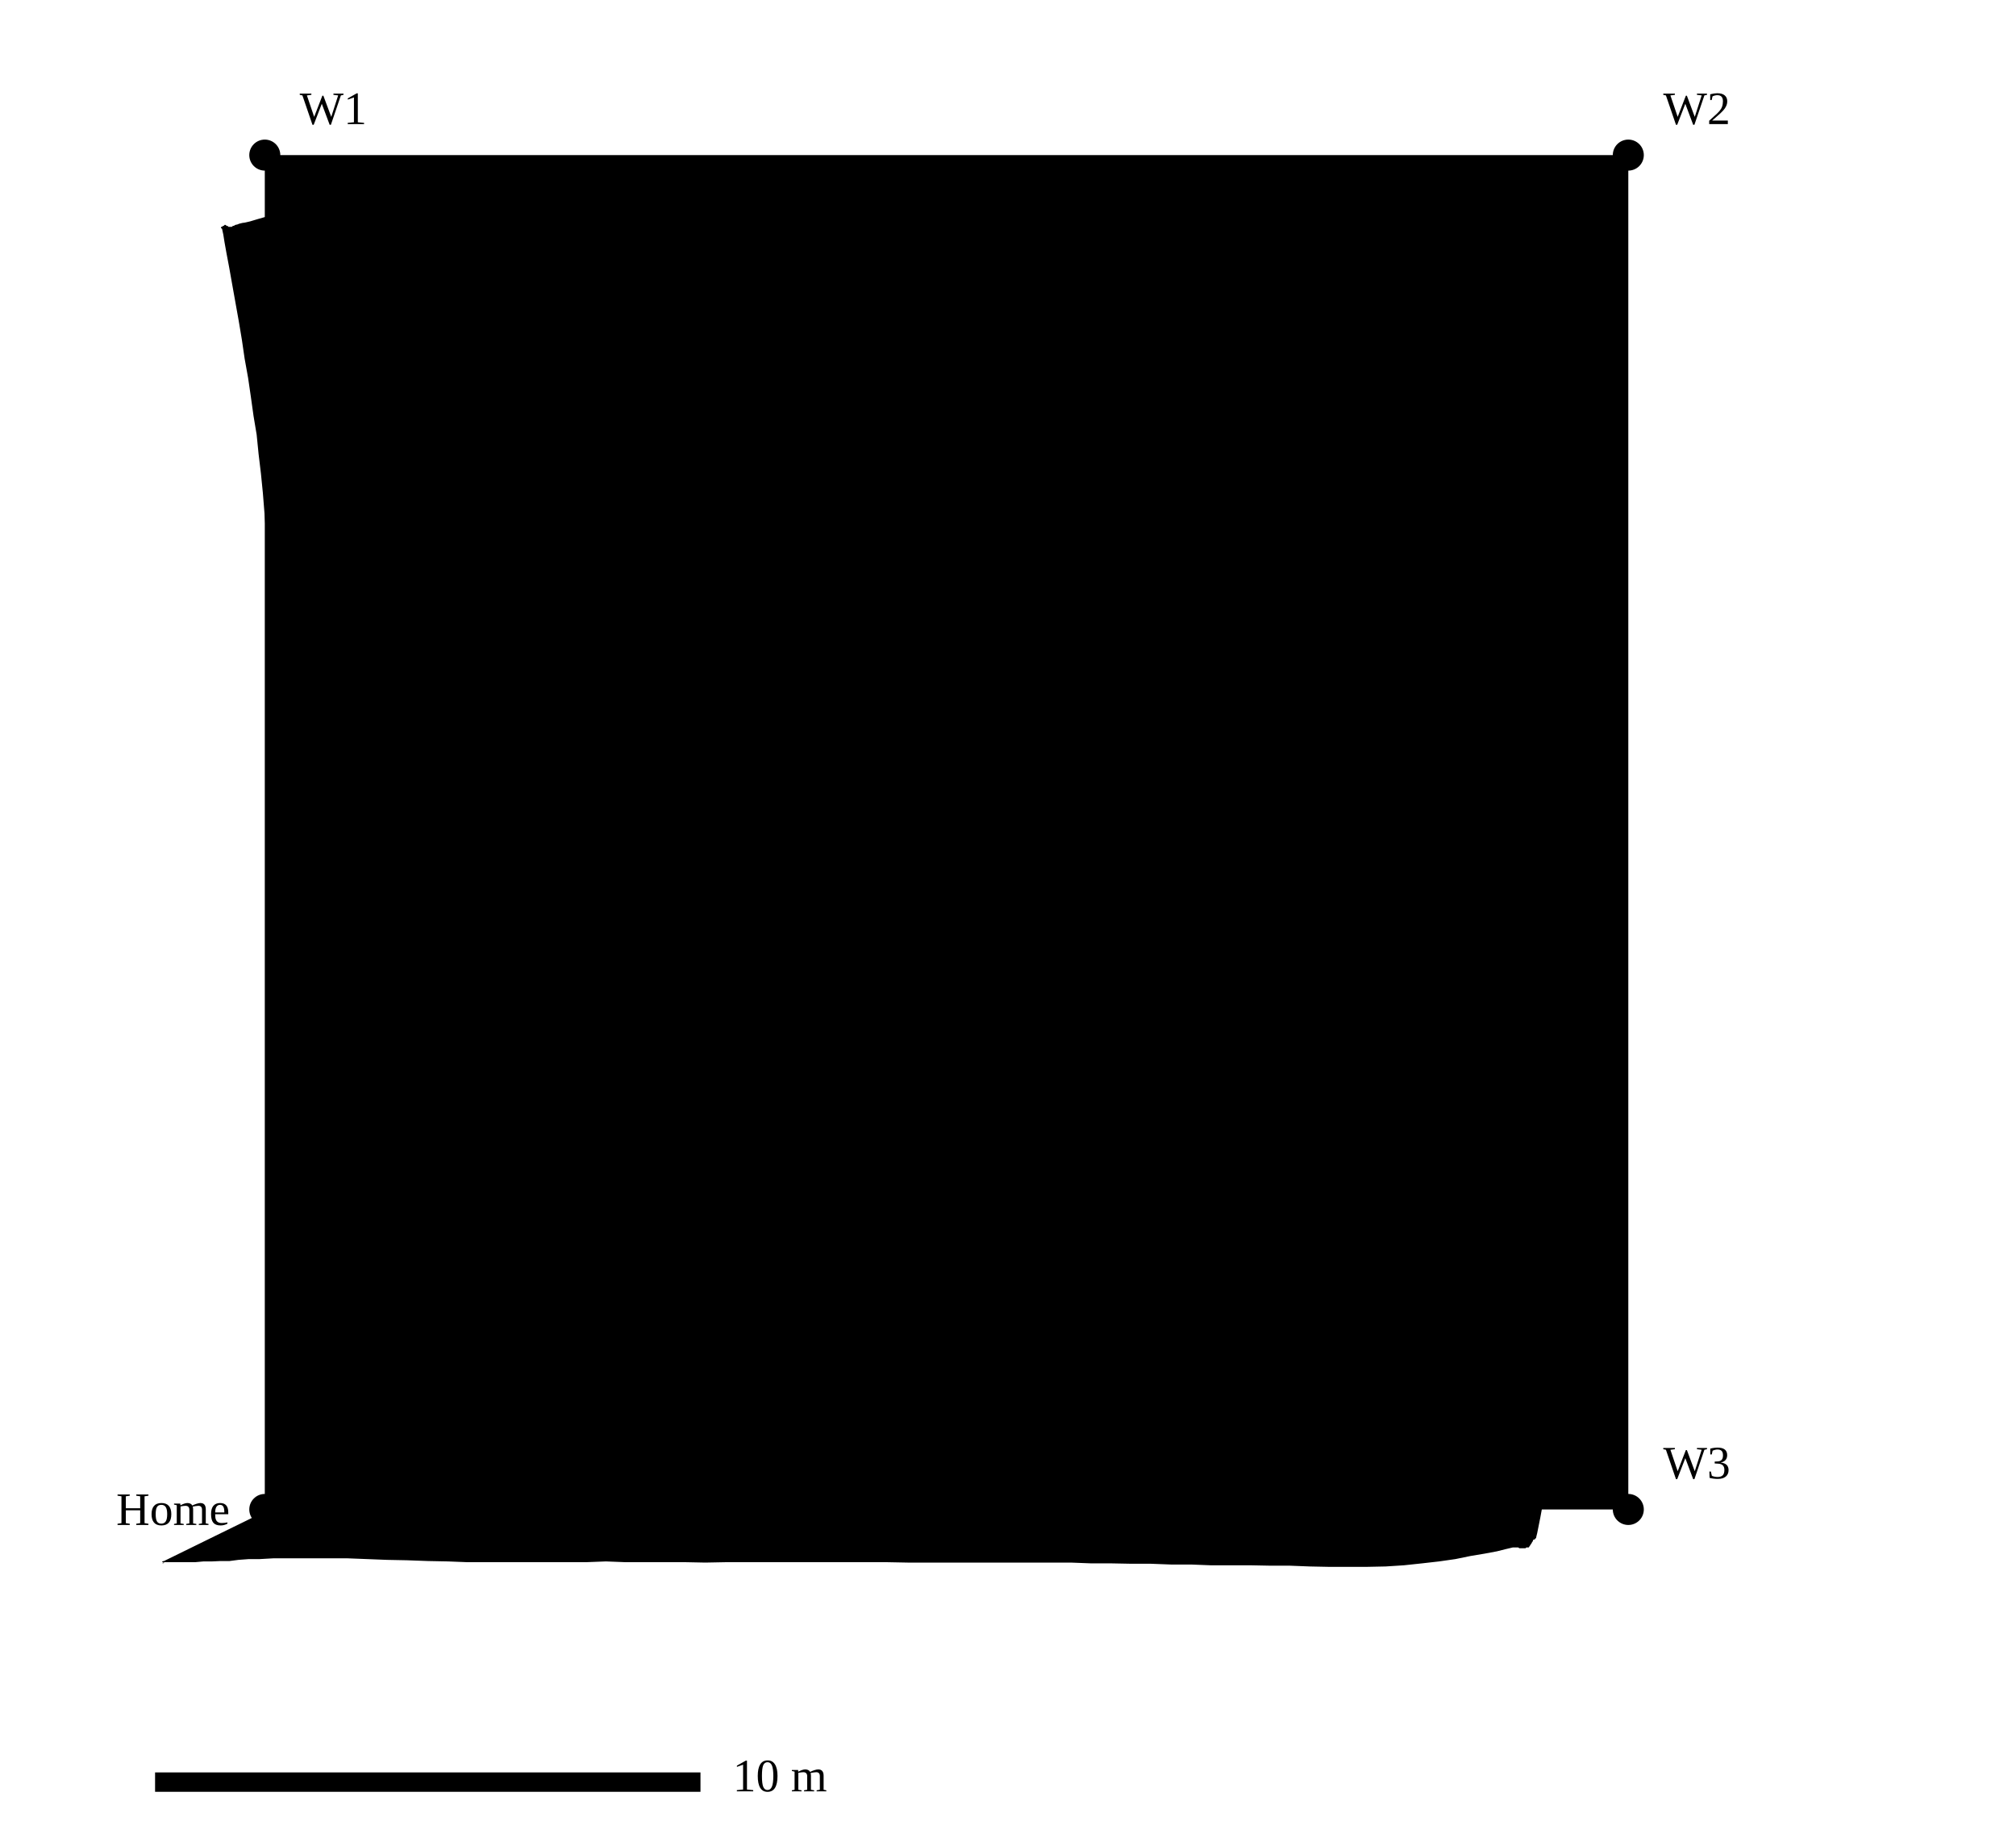
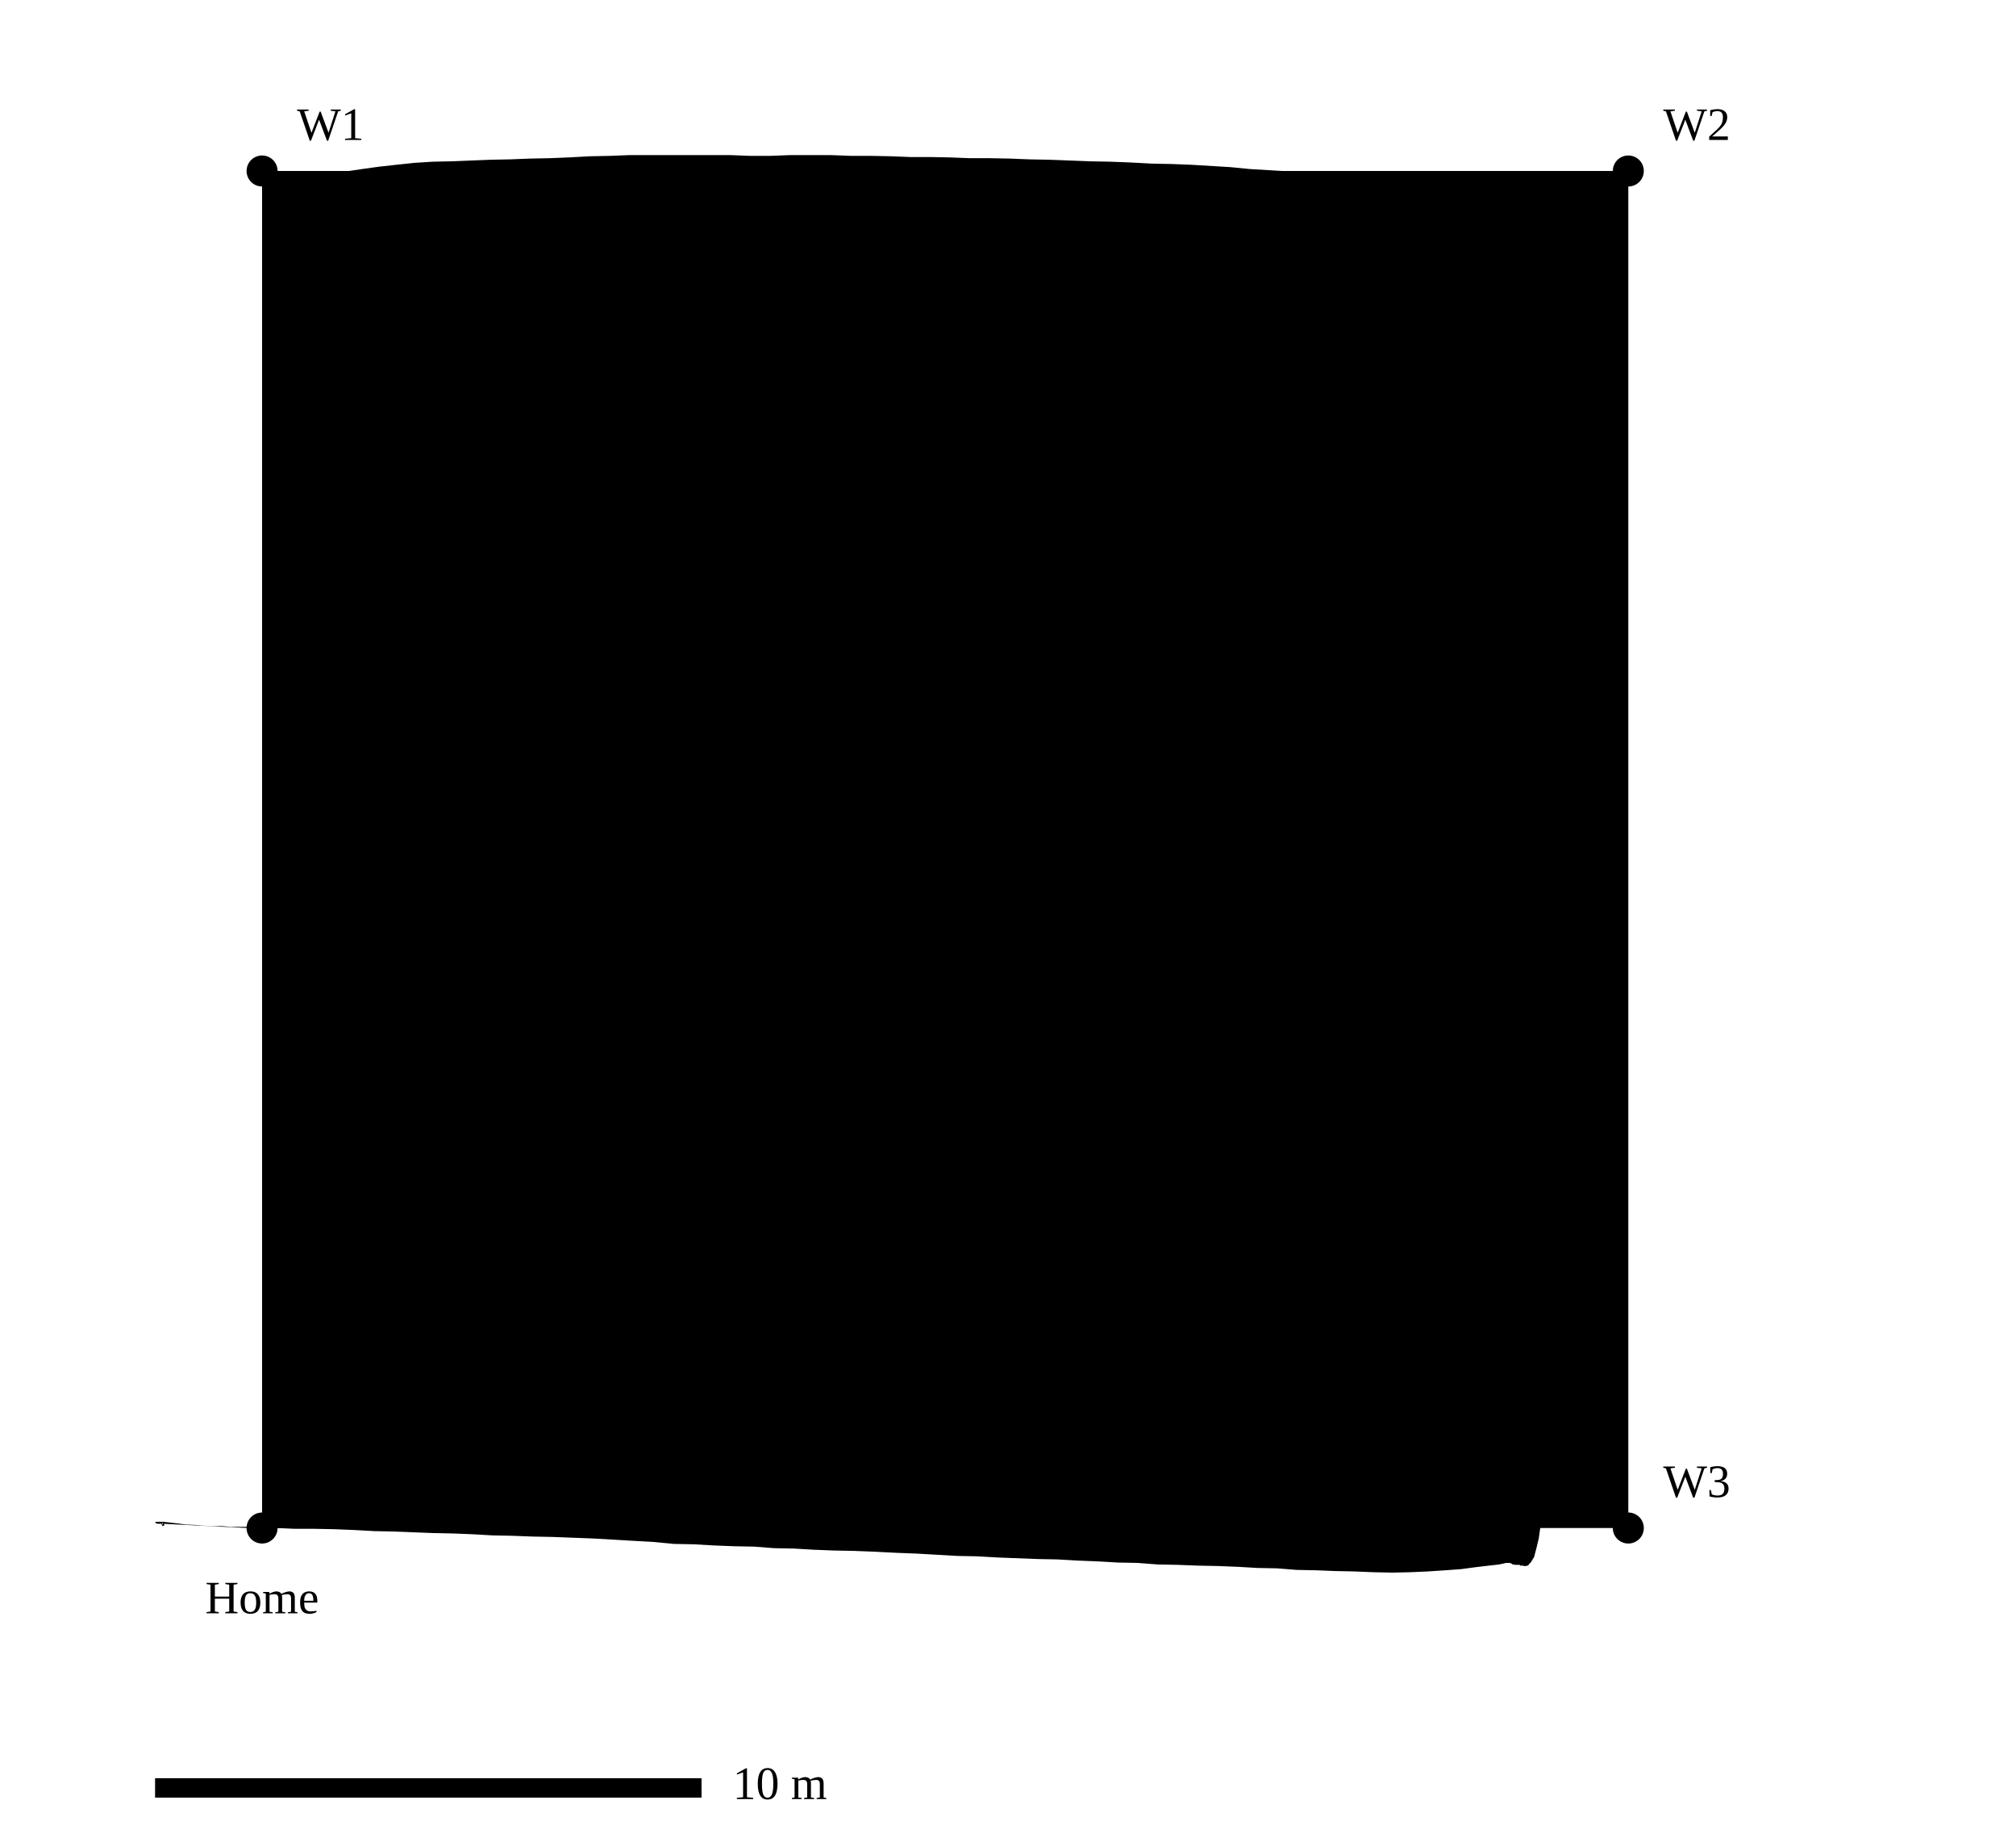
- <svg class="st-mission" viewBox="0 0 520 474" role="img" aria-labelledby="st-m-t">
-   <path class="st-plan" d="M68.3 389.3 L68.3 40.0 L420.0 40.0 L420.0 389.3 L68.3 389.3" />
-   <path class="st-path" style="--len:1399" d="M68.4 389.8 L68.5 389.8 L68.6 389.8 L68.6 389.7 L68.7 389.5 L68.7 389.5 L68.7 389.5 L68.7 389.3 L68.7 389.3 L68.8 389.3 L68.8 389.2 L68.8 389.0 L68.8 389.0 L68.8 389.0 L68.7 389.0 L68.6 389.0 L68.6 389.0 L68.6 389.0 L68.5 389.0 L68.5 389.0 L68.5 389.0 L68.5 389.0 L68.5 389.0 L68.5 389.0 L68.5 389.0 L68.5 389.0 L68.5 389.2 L68.4 389.2 L68.4 389.3 L68.4 389.5 L68.4 389.7 L68.4 389.7 L68.4 389.8 L68.4 389.8 L68.3 389.8 L68.3 389.7 L68.3 389.7 L68.3 389.7 L68.3 389.7 L68.2 389.5 L68.2 389.5 L68.2 389.5 L68.2 389.3 L68.3 389.3 L68.3 389.3 L68.3 389.3 L68.4 389.3 L68.5 389.3 L68.6 389.2 L68.7 389.2 L68.8 389.2 L68.8 389.2 L68.8 389.2 L68.8 389.2 L68.7 389.2 L68.7 389.2 L68.6 389.2 L68.6 389.3 L68.6 389.3 L68.6 389.5 L68.5 389.5 L68.5 389.5 L68.4 389.5 L68.4 389.3 L68.4 389.3 L68.4 389.3 L68.4 389.3 L68.4 389.3 L68.4 389.3 L68.4 389.5 L68.4 389.5 L68.4 389.5 L68.3 389.5 L68.3 389.5 L68.3 389.3 L68.3 389.3 L68.3 389.3 L68.3 389.3 L68.3 389.3 L68.3 389.3 L68.4 389.5 L68.4 389.5 L68.6 389.5 L68.6 389.3 L68.6 389.3 L68.6 389.3 L68.6 389.3 L68.6 389.5 L68.6 389.5 L68.6 389.7 L68.6 389.7 L68.6 389.7 L68.6 389.7 L68.6 389.5 L68.5 389.5 L68.5 389.5 L68.4 389.5 L68.4 389.5 L68.3 389.5 L68.3 389.5 L68.3 389.5 L68.3 389.5 L68.4 389.5 L68.4 389.5 L68.4 389.5 L68.5 389.5 L68.5 389.5 L68.5 389.5 L68.6 389.5 L68.6 389.7 L68.5 389.7 L68.5 389.5 L68.4 389.5 L68.4 389.5 L68.4 389.5 L68.4 389.5 L68.3 389.5 L68.4 389.5 L68.4 389.7 L68.5 389.7 L68.5 389.7 L68.6 389.7 L68.6 389.5 L68.7 389.5 L68.7 389.7 L68.7 389.7 L68.7 389.7 L68.6 389.8 L68.6 389.8 L68.7 389.8 L68.7 389.8 L68.7 389.7 L68.7 389.5 L68.6 389.3 L68.6 389.2 L68.5 389.2 L68.5 389.2 L68.6 389.2 L68.7 389.2 L68.8 389.0 L69.0 388.9 L69.4 388.9 L69.6 388.7 L69.9 388.7 L70.2 388.6 L70.3 388.4 L70.4 388.4 L70.5 388.3 L70.6 388.1 L70.7 388.1 L70.8 387.9 L71.1 387.9 L71.3 387.8 L71.6 387.8 L71.8 387.8 L72.0 387.6 L72.2 387.6 L72.4 387.3 L72.6 387.2 L72.9 386.9 L73.2 386.7 L73.4 386.4 L73.6 386.2 L73.8 385.9 L74.0 385.5 L74.2 385.0 L74.5 384.4 L74.6 383.7 L74.8 383.0 L75.1 381.7 L75.5 379.7 L76.1 376.9 L76.7 373.6 L77.1 369.7 L77.5 365.5 L77.7 361.2 L77.8 356.5 L77.8 351.9 L77.8 347.0 L77.8 341.9 L77.7 337.1 L77.6 332.1 L77.5 327.1 L77.4 322.1 L77.4 317.0 L77.3 312.0 L77.2 306.9 L77.2 301.8 L77.1 296.6 L77.0 291.5 L77.0 286.4 L76.9 281.1 L76.8 275.9 L76.7 270.8 L76.6 265.7 L76.4 260.5 L76.3 255.4 L76.0 250.3 L75.7 245.0 L75.6 239.9 L75.4 234.7 L75.2 229.6 L75.0 224.5 L74.8 219.3 L74.6 214.2 L74.2 208.9 L73.9 203.8 L73.6 198.6 L73.3 193.5 L73.0 188.5 L72.5 182.8 L72.1 178.3 L71.8 173.3 L71.4 167.5 L71.0 162.4 L70.5 157.4 L70.1 152.3 L69.6 147.3 L69.2 142.2 L68.6 137.2 L68.2 132.1 L67.8 127.1 L67.3 122.1 L66.7 117.1 L66.2 112.1 L65.4 107.3 L64.7 102.3 L64.0 97.5 L63.1 92.5 L62.4 87.7 L61.6 82.9 L59.9 73.4 L59.1 68.9 L58.4 65.2 L57.9 62.4 L57.6 60.5 L57.4 59.6 L57.3 59.1 L57.2 58.9 L57.2 58.9 L57.2 58.9 L57.2 58.9 L57.1 58.9 L57.1 58.9 L57.0 58.8 L57.0 58.8 L57.0 58.6 L57.1 58.5 L57.3 58.5 L57.4 58.3 L57.6 58.3 L57.7 58.2 L57.8 58.2 L57.9 58.0 L58.0 58.0 L58.1 58.0 L58.2 58.0 L58.4 58.2 L58.4 58.2 L58.6 58.3 L58.8 58.3 L58.9 58.5 L59.1 58.5 L59.2 58.5 L59.4 58.5 L59.6 58.5 L59.8 58.5 L60.0 58.3 L60.4 58.2 L60.7 58.0 L61.2 57.9 L61.7 57.7 L62.5 57.5 L63.2 57.4 L64.5 57.1 L66.5 56.5 L69.3 55.7 L72.6 54.7 L76.5 53.8 L80.6 52.7 L85.1 51.9 L89.6 51.0 L94.3 50.4 L99.2 49.8 L104.0 49.3 L109.0 49.0 L113.9 48.7 L118.9 48.2 L123.8 47.9 L128.8 47.6 L133.9 47.1 L139.0 46.8 L144.1 46.5 L149.3 46.2 L154.5 45.9 L159.7 45.6 L165.0 45.3 L170.2 45.1 L175.5 44.8 L180.7 44.6 L186.3 44.3 L191.5 44.2 L196.6 44.0 L201.8 43.9 L207.0 43.7 L212.2 43.7 L217.2 43.5 L222.4 43.5 L227.5 43.5 L232.7 43.4 L237.9 43.2 L243.0 43.2 L248.1 43.1 L253.3 43.1 L258.4 43.1 L263.5 42.9 L268.5 42.9 L273.5 43.1 L278.6 43.1 L283.8 43.2 L289.0 43.2 L294.2 43.4 L299.4 43.5 L304.5 43.5 L309.6 43.7 L314.7 43.9 L319.7 44.0 L324.8 44.3 L329.8 44.5 L334.9 44.8 L340.6 45.3 L345.6 45.6 L350.6 46.0 L355.6 46.5 L360.6 47.0 L365.4 47.6 L370.3 48.2 L375.2 48.8 L384.7 50.4 L389.2 51.2 L393.1 51.9 L396.0 52.6 L397.7 53.0 L398.5 53.3 L399.0 53.7 L399.2 53.8 L399.4 54.1 L399.6 54.3 L399.7 54.4 L399.8 54.6 L399.9 54.7 L400.0 54.9 L400.1 55.1 L400.2 55.2 L400.3 55.4 L400.4 55.5 L400.4 55.7 L400.4 56.0 L400.4 56.1 L400.3 56.5 L400.3 56.6 L400.2 56.9 L400.2 57.1 L400.3 57.4 L400.3 57.5 L400.3 57.9 L400.3 58.0 L400.3 58.3 L400.2 58.6 L400.1 59.1 L400.1 59.6 L400.1 60.2 L400.1 61.0 L400.3 62.1 L400.5 64.2 L400.8 67.2 L401.4 70.9 L401.8 75.3 L402.1 79.9 L402.4 84.8 L402.7 89.7 L403.0 94.7 L403.3 99.7 L403.7 104.5 L404.1 109.5 L404.4 114.5 L404.9 119.5 L405.2 125.1 L405.5 130.0 L405.7 135.2 L405.9 140.3 L406.2 145.4 L406.5 150.6 L406.8 155.7 L407.0 160.8 L407.3 166.0 L407.6 171.3 L407.8 176.4 L408.2 181.5 L408.4 186.7 L408.7 191.8 L408.8 196.9 L409.0 202.1 L409.2 207.3 L409.4 212.5 L409.5 217.6 L409.7 222.7 L409.8 228.0 L410.0 233.2 L410.1 238.5 L410.2 243.6 L410.3 248.7 L410.4 253.9 L410.5 259.0 L410.5 264.4 L410.6 269.4 L410.7 274.5 L410.7 279.5 L410.7 284.5 L410.7 289.3 L410.5 294.3 L410.2 299.4 L409.8 304.4 L409.4 309.5 L409.0 314.5 L408.6 319.7 L408.0 324.6 L407.5 329.6 L406.9 334.6 L406.2 339.7 L405.5 344.7 L404.8 349.7 L404.0 354.7 L403.2 359.5 L402.2 364.3 L401.4 369.3 L400.4 374.1 L398.7 383.4 L398.0 387.6 L397.3 391.4 L396.8 393.9 L396.5 395.4 L396.3 396.2 L396.2 396.7 L396.0 396.8 L395.9 397.0 L395.6 397.1 L395.5 397.1 L395.4 397.3 L395.4 397.4 L395.3 397.6 L395.2 397.7 L395.0 398.1 L394.9 398.2 L394.8 398.4 L394.7 398.5 L394.6 398.7 L394.5 398.8 L394.4 399.0 L394.3 399.1 L394.1 399.1 L393.9 399.1 L393.7 399.1 L393.5 399.3 L393.3 399.3 L393.1 399.3 L392.8 399.3 L392.6 399.3 L392.3 399.3 L391.9 399.3 L391.6 399.1 L391.3 399.1 L391.0 399.1 L390.2 399.1 L388.5 399.5 L386.1 400.1 L382.9 400.7 L379.3 401.3 L375.4 402.1 L371.2 402.7 L366.8 403.2 L362.1 403.7 L357.4 404.0 L352.6 404.1 L347.6 404.1 L342.7 404.1 L337.8 404.0 L332.7 403.8 L327.7 403.8 L322.6 403.7 L317.5 403.7 L312.3 403.7 L307.2 403.5 L302.0 403.5 L296.8 403.3 L291.7 403.3 L286.5 403.2 L281.4 403.2 L276.2 403.0 L271.0 403.0 L265.8 403.0 L260.6 403.0 L254.9 403.0 L249.6 403.0 L244.4 403.0 L239.3 403.0 L234.1 403.0 L228.9 402.9 L223.7 402.9 L218.5 402.9 L213.2 402.9 L208.0 402.9 L202.8 402.9 L197.5 402.9 L192.3 402.9 L187.1 402.9 L181.9 403.0 L176.9 402.9 L171.7 402.9 L166.6 402.9 L161.4 402.9 L156.3 402.7 L151.1 402.9 L146.0 402.9 L140.8 402.9 L135.7 402.9 L130.6 402.9 L125.7 402.9 L120.6 402.9 L115.5 402.7 L110.4 402.6 L104.9 402.4 L99.8 402.3 L94.7 402.1 L89.6 401.9 L84.5 401.9 L79.5 401.9 L74.7 401.9 L70.5 401.9 L67.0 402.1 L64.2 402.1 L61.5 402.3 L59.2 402.6 L56.9 402.6 L54.7 402.7 L52.5 402.7 L50.3 402.9 L48.1 402.9 L45.8 402.9 L43.8 402.9 L42.1 402.9 L40.8 402.9 L40.1 402.9 L40.0 402.9 L40.4 402.9 L41.0 402.9 L41.4 402.9 L41.7 402.9 L41.8 402.7 L41.9 402.7 L41.9 402.7 L41.8 402.7 L41.7 402.9 L41.7 402.9 L41.7 402.9 L41.7 402.9 L41.8 402.9 L41.9 402.7 L42.0 402.7 L42.1 402.6 L42.2 402.6 L42.2 402.6 L42.2 402.7 L42.2 402.9 L42.1 403.0 L42.1 403.2 L42.0 403.2 L42.0 403.2 L42.0 403.2 L42.0 403.2 L42.0 403.2 L41.9 403.0 L41.9 403.0 L41.8 403.0 L41.7 403.0 L41.6 403.0 L41.6 403.0 L41.6 403.0 L41.8 403.0 L41.9 403.0 L42.0 403.0 L42.0 403.0 L42.0 403.0 L41.9 403.0 L41.9 403.0 L41.9 403.0 L41.9 403.0 L41.9 403.2 L42.0 403.2 L42.1 403.2 L42.2 403.2 L42.3 403.0 L42.3 403.0 L42.3 402.9 L42.3 402.9 L42.2 402.9 L42.2 402.9 L42.1 402.7 L42.1 402.7" />
-   <circle class="st-wp" cx="68.3" cy="389.3" r="4" />
-   <text class="st-wpl" x="59.3" y="393.3" text-anchor="end">Home</text>
-   <circle class="st-wp" cx="68.3" cy="40.0" r="4" />
-   <text class="st-wpl" x="77.3" y="32.0">W1</text>
-   <circle class="st-wp" cx="420.0" cy="40.0" r="4" />
-   <text class="st-wpl" x="429.0" y="32.0">W2</text>
-   <circle class="st-wp" cx="420.0" cy="389.3" r="4" />
-   <text class="st-wpl" x="429.0" y="381.3">W3</text>
-   <path class="st-scale" d="M40 457.117 V462.117 H180.677 V457.117" />
-   <text class="st-wpl" x="189" y="462">10 m</text>
+ <svg class="st-mission" viewBox="0 0 520 476" role="img" aria-labelledby="st-m-t">
+   <path class="st-plan" d="M67.6 394.1 L67.6 44.1 L420.0 44.1 L420.0 394.1 L67.6 394.1" />
+   <path class="st-path" style="--len:1417" d="M67.9 394.3 L67.9 394.3 L67.9 394.3 L67.8 394.3 L67.8 394.3 L67.7 394.1 L67.7 394.1 L67.6 394.0 L67.6 394.0 L67.5 393.8 L67.5 393.8 L67.5 393.8 L67.5 393.6 L67.5 393.6 L67.5 393.6 L67.5 393.6 L67.5 393.8 L67.6 393.8 L67.6 394.0 L67.6 394.0 L67.6 394.0 L67.6 394.1 L67.6 394.1 L67.7 394.1 L67.6 394.1 L67.7 394.1 L67.7 394.1 L67.7 394.1 L67.7 394.0 L67.7 394.0 L67.7 394.0 L67.7 394.0 L67.7 394.0 L67.6 394.0 L67.6 394.0 L67.5 394.0 L67.5 394.0 L67.5 394.0 L67.5 394.0 L67.5 393.8 L67.5 393.8 L67.5 393.8 L67.5 394.0 L67.5 394.0 L67.5 394.0 L67.6 394.1 L67.7 394.1 L67.7 394.1 L67.7 394.1 L67.7 394.0 L67.6 394.0 L67.5 393.8 L67.5 393.8 L67.4 393.8 L67.4 393.8 L67.4 393.8 L67.4 394.0 L67.4 394.0 L67.4 394.0 L67.4 394.1 L67.5 394.1 L67.5 394.1 L67.5 394.3 L67.5 394.3 L67.4 394.3 L67.3 394.3 L67.3 394.3 L67.3 394.3 L67.3 394.1 L67.3 394.1 L67.3 394.0 L67.2 394.0 L67.3 394.0 L67.3 394.0 L67.4 394.0 L67.4 394.0 L67.5 394.0 L67.6 394.0 L67.6 394.0 L67.6 394.1 L67.5 394.1 L67.5 394.1 L67.7 394.4 L67.7 394.4 L67.7 394.3 L67.6 394.3 L67.6 394.1 L67.6 394.1 L67.5 394.1 L67.5 394.0 L67.4 394.0 L67.4 394.0 L67.4 394.0 L67.4 394.0 L67.3 394.0 L67.3 394.1 L67.3 394.3 L67.4 394.4 L67.5 394.6 L67.6 394.7 L67.7 394.7 L67.8 394.9 L67.9 394.9 L67.8 394.9 L67.7 394.9 L67.5 394.9 L67.4 394.7 L67.2 394.7 L67.1 394.9 L67.1 394.9 L67.1 394.9 L67.1 394.7 L67.3 394.7 L67.4 394.6 L67.5 394.3 L67.5 394.1 L67.6 394.0 L67.6 393.8 L67.6 393.8 L67.7 393.6 L67.7 393.6 L67.7 393.6 L67.7 393.8 L67.6 394.0 L67.7 394.1 L67.7 394.4 L67.7 394.6 L67.8 394.7 L67.8 394.7 L67.8 394.7 L67.6 394.6 L67.6 394.6 L67.6 394.6 L67.6 394.6 L67.6 394.4 L67.5 394.3 L67.5 394.3 L67.5 394.3 L67.6 394.3 L67.7 394.3 L67.9 394.1 L68.1 394.0 L68.4 394.0 L68.6 394.0 L68.8 394.0 L69.0 394.0 L69.2 393.8 L69.3 393.6 L69.5 393.3 L69.6 393.2 L69.8 393.0 L70.0 392.7 L70.2 392.7 L70.3 392.5 L70.4 392.4 L70.6 392.4 L70.7 392.4 L70.9 392.2 L71.1 392.1 L71.4 391.8 L71.7 391.6 L72.0 391.3 L72.2 391.1 L72.4 390.8 L72.7 390.5 L73.0 390.1 L73.4 389.4 L73.7 388.7 L74.1 387.6 L74.5 385.5 L75.2 382.7 L75.7 379.3 L76.2 375.4 L76.6 371.4 L77.1 366.8 L77.3 362.2 L77.4 357.3 L77.5 352.3 L77.5 347.5 L77.4 342.5 L77.4 337.7 L77.4 332.7 L77.4 327.7 L77.4 322.6 L77.3 317.6 L77.3 312.4 L77.2 307.5 L77.1 302.5 L77.1 297.3 L77.1 292.3 L77.1 287.2 L77.2 282.0 L77.3 276.7 L77.4 271.6 L77.5 265.7 L77.5 260.4 L77.5 255.2 L77.4 249.9 L77.3 244.8 L77.3 239.5 L77.2 234.4 L77.1 229.2 L77.0 224.1 L76.9 218.9 L76.6 213.8 L76.5 208.6 L76.4 203.5 L76.2 198.4 L76.1 193.2 L76.0 188.1 L75.9 183.1 L75.8 177.9 L75.7 172.9 L75.5 168.0 L75.3 162.8 L75.0 157.7 L74.8 152.7 L74.5 147.5 L74.2 142.4 L74.0 137.4 L73.9 132.4 L73.7 127.3 L73.4 122.3 L73.1 117.1 L72.9 112.2 L72.7 107.2 L72.5 102.2 L72.2 97.0 L72.0 92.1 L71.5 86.6 L71.2 81.5 L71.0 76.3 L70.6 71.3 L70.0 61.7 L69.5 57.5 L69.3 53.7 L69.1 51.2 L69.1 49.8 L69.2 49.0 L69.2 48.9 L69.2 48.9 L69.2 48.9 L69.2 48.9 L69.1 48.9 L69.1 48.7 L69.1 48.6 L69.1 48.4 L69.1 48.3 L69.2 48.1 L69.4 47.9 L69.5 47.8 L69.5 47.6 L69.5 47.5 L69.6 47.5 L69.7 47.3 L70.0 47.2 L70.2 47.2 L70.4 47.2 L70.6 47.2 L70.8 47.2 L71.0 47.2 L71.3 47.2 L71.7 47.2 L72.0 47.0 L72.3 47.0 L72.5 47.0 L72.7 47.0 L72.9 47.0 L73.2 47.0 L73.6 47.0 L74.1 46.9 L74.6 46.9 L75.3 46.9 L76.0 46.7 L77.2 46.4 L79.3 46.1 L82.1 45.5 L85.6 44.8 L89.3 44.2 L93.4 43.6 L97.7 43.0 L102.2 42.5 L106.9 42.0 L111.7 41.7 L116.6 41.6 L121.5 41.4 L126.6 41.2 L131.6 41.1 L136.7 40.9 L141.8 40.8 L146.7 40.6 L152.3 40.3 L157.4 40.2 L162.5 40.0 L167.6 40.0 L172.7 40.0 L177.8 40.0 L183.0 40.0 L188.2 40.0 L193.5 40.2 L198.7 40.2 L203.9 40.0 L209.1 40.0 L214.3 40.0 L219.5 40.2 L224.6 40.2 L229.7 40.3 L234.8 40.5 L239.9 40.5 L245.0 40.6 L250.1 40.8 L255.3 40.8 L260.4 40.9 L265.5 41.1 L270.7 41.2 L275.9 41.4 L281.1 41.6 L286.3 41.7 L291.5 41.9 L297.1 42.2 L302.2 42.3 L307.3 42.5 L312.3 42.8 L317.3 43.1 L322.4 43.6 L327.4 43.9 L332.5 44.2 L337.6 44.7 L342.6 45.1 L347.7 45.6 L352.7 46.1 L357.7 46.7 L362.6 47.3 L367.6 47.9 L372.4 48.7 L377.3 49.7 L382.1 50.6 L386.9 51.7 L391.6 52.8 L400.5 55.3 L404.6 56.5 L408.1 57.8 L410.7 58.7 L412.3 59.5 L413.1 59.8 L413.5 60.1 L413.7 60.3 L413.8 60.4 L413.9 60.6 L414.0 60.9 L414.0 61.0 L414.2 61.4 L414.2 61.7 L414.3 62.0 L414.3 62.1 L414.4 62.4 L414.4 62.8 L414.5 63.1 L414.5 63.4 L414.5 63.7 L414.5 63.8 L414.5 64.2 L414.5 64.5 L414.5 64.8 L414.5 65.1 L414.5 65.4 L414.4 65.6 L414.4 65.7 L414.3 66.0 L414.2 66.5 L414.1 67.0 L414.1 67.6 L414.1 68.5 L414.3 70.4 L414.5 73.2 L414.8 76.8 L414.9 81.0 L415.0 85.7 L415.0 90.5 L415.0 96.0 L415.0 100.8 L415.0 105.8 L415.2 110.6 L415.4 115.6 L415.5 120.7 L415.7 125.7 L415.8 130.7 L416.0 136.0 L416.1 141.2 L416.2 146.3 L416.3 151.6 L416.4 156.7 L416.5 161.9 L416.5 167.0 L416.6 172.2 L416.6 177.2 L416.6 182.3 L416.5 187.4 L416.5 192.6 L416.4 197.7 L416.4 203.0 L416.4 208.2 L416.3 213.5 L416.3 218.6 L416.3 223.9 L416.3 229.2 L416.3 234.4 L416.2 239.7 L416.1 244.8 L416.0 250.1 L415.8 255.7 L415.7 260.8 L415.5 266.1 L415.4 271.3 L415.1 276.4 L414.9 281.6 L414.7 286.7 L414.4 291.7 L414.1 296.5 L413.7 301.5 L413.1 306.5 L412.6 311.3 L412.0 316.3 L411.2 321.3 L410.4 326.2 L409.5 331.0 L408.7 336.0 L407.7 341.0 L406.7 345.8 L405.8 350.8 L404.8 355.6 L403.8 360.6 L402.8 365.4 L401.8 370.4 L400.7 375.4 L399.7 380.2 L398.1 389.3 L397.4 393.3 L396.9 396.8 L396.3 399.3 L395.9 400.8 L395.7 401.6 L395.5 401.9 L395.3 402.2 L395.2 402.4 L395.1 402.5 L395.0 402.8 L394.7 403.1 L394.5 403.3 L394.3 403.6 L394.0 403.8 L393.6 403.9 L393.5 403.9 L393.4 403.9 L393.2 403.9 L393.0 403.9 L392.9 403.8 L392.8 403.8 L392.6 403.8 L392.5 403.8 L392.4 403.8 L392.2 403.8 L392.1 403.8 L392.0 403.6 L391.9 403.6 L391.8 403.6 L391.6 403.6 L391.3 403.6 L391.0 403.6 L390.8 403.6 L390.5 403.5 L390.2 403.5 L389.9 403.3 L389.4 403.1 L388.5 403.1 L386.7 403.5 L384.0 403.8 L380.6 404.2 L376.9 404.7 L372.8 405.0 L368.3 405.3 L363.7 405.5 L359.1 405.6 L354.3 405.5 L349.4 405.3 L344.5 405.2 L339.5 405.0 L334.4 404.9 L329.4 404.5 L324.3 404.4 L319.2 404.1 L314.1 403.9 L309.0 403.8 L303.8 403.6 L298.6 403.5 L293.4 403.1 L288.3 403.0 L283.1 402.7 L278.0 402.5 L272.8 402.2 L267.7 402.1 L262.5 401.9 L257.3 401.7 L252.1 401.4 L246.9 401.3 L241.7 401.0 L236.5 400.7 L231.3 400.5 L225.4 400.2 L220.2 400.0 L215.0 399.9 L209.9 399.7 L204.8 399.4 L199.7 399.3 L194.5 398.9 L189.4 398.8 L184.2 398.6 L179.0 398.3 L173.8 398.2 L168.6 397.7 L163.3 397.4 L158.2 397.1 L153.0 396.8 L147.7 396.6 L142.5 396.4 L137.3 396.3 L132.1 396.1 L127.0 396.0 L121.8 395.7 L116.7 395.5 L111.7 395.4 L106.6 395.2 L101.6 395.0 L96.6 394.9 L91.1 394.6 L86.0 394.4 L80.9 394.3 L75.9 394.3 L71.4 394.1 L67.7 394.0 L64.7 393.8 L62.1 393.8 L59.5 393.8 L57.2 393.6 L54.9 393.6 L52.6 393.5 L50.3 393.3 L48.0 393.2 L45.7 392.9 L43.8 392.7 L42.1 392.5 L40.8 392.5 L40.2 392.5 L40.0 392.7 L40.3 392.9 L40.7 393.0 L41.1 393.0 L41.4 393.0 L41.5 393.0 L41.5 393.0 L41.5 393.0 L41.5 393.0 L41.5 393.0 L41.5 393.0 L41.5 393.0 L41.6 393.0 L41.7 392.9 L41.7 392.9 L41.8 392.9 L41.8 392.7 L41.9 392.7 L41.9 392.7 L41.9 392.7 L42.0 392.9 L42.0 393.0 L42.1 393.0 L42.1 393.0 L42.2 393.0 L42.3 393.2 L42.4 393.2 L42.4 393.3 L42.3 393.5 L42.2 393.5 L42.0 393.6 L41.9 393.5 L41.8 393.5 L41.8 393.3 L41.7 393.2 L41.6 393.0 L41.6 392.9 L41.7 392.9 L41.7 392.9 L41.7 392.9 L41.8 392.9 L41.9 392.9 L42.0 392.9 L42.1 392.9 L42.1 392.9 L42.1 392.9 L42.0 392.9 L42.0 392.9 L41.9 393.0 L41.9 393.0 L41.8 393.2 L41.8 393.2 L41.9 393.2 L42.0 393.2 L42.0 393.0 L42.0 393.0" />
+   <circle class="st-wp" cx="67.6" cy="394.1" r="4" />
+   <text class="st-wpl" x="67.6" y="416.1" text-anchor="middle">Home</text>
+   <circle class="st-wp" cx="67.6" cy="44.1" r="4" />
+   <text class="st-wpl" x="76.6" y="36.1">W1</text>
+   <circle class="st-wp" cx="420.0" cy="44.1" r="4" />
+   <text class="st-wpl" x="429.0" y="36.1">W2</text>
+   <circle class="st-wp" cx="420.0" cy="394.1" r="4" />
+   <text class="st-wpl" x="429.0" y="386.1">W3</text>
+   <path class="st-scale" d="M40 458.641 V463.641 H180.953 V458.641" />
+   <text class="st-wpl" x="189" y="464">10 m</text>
</svg>
